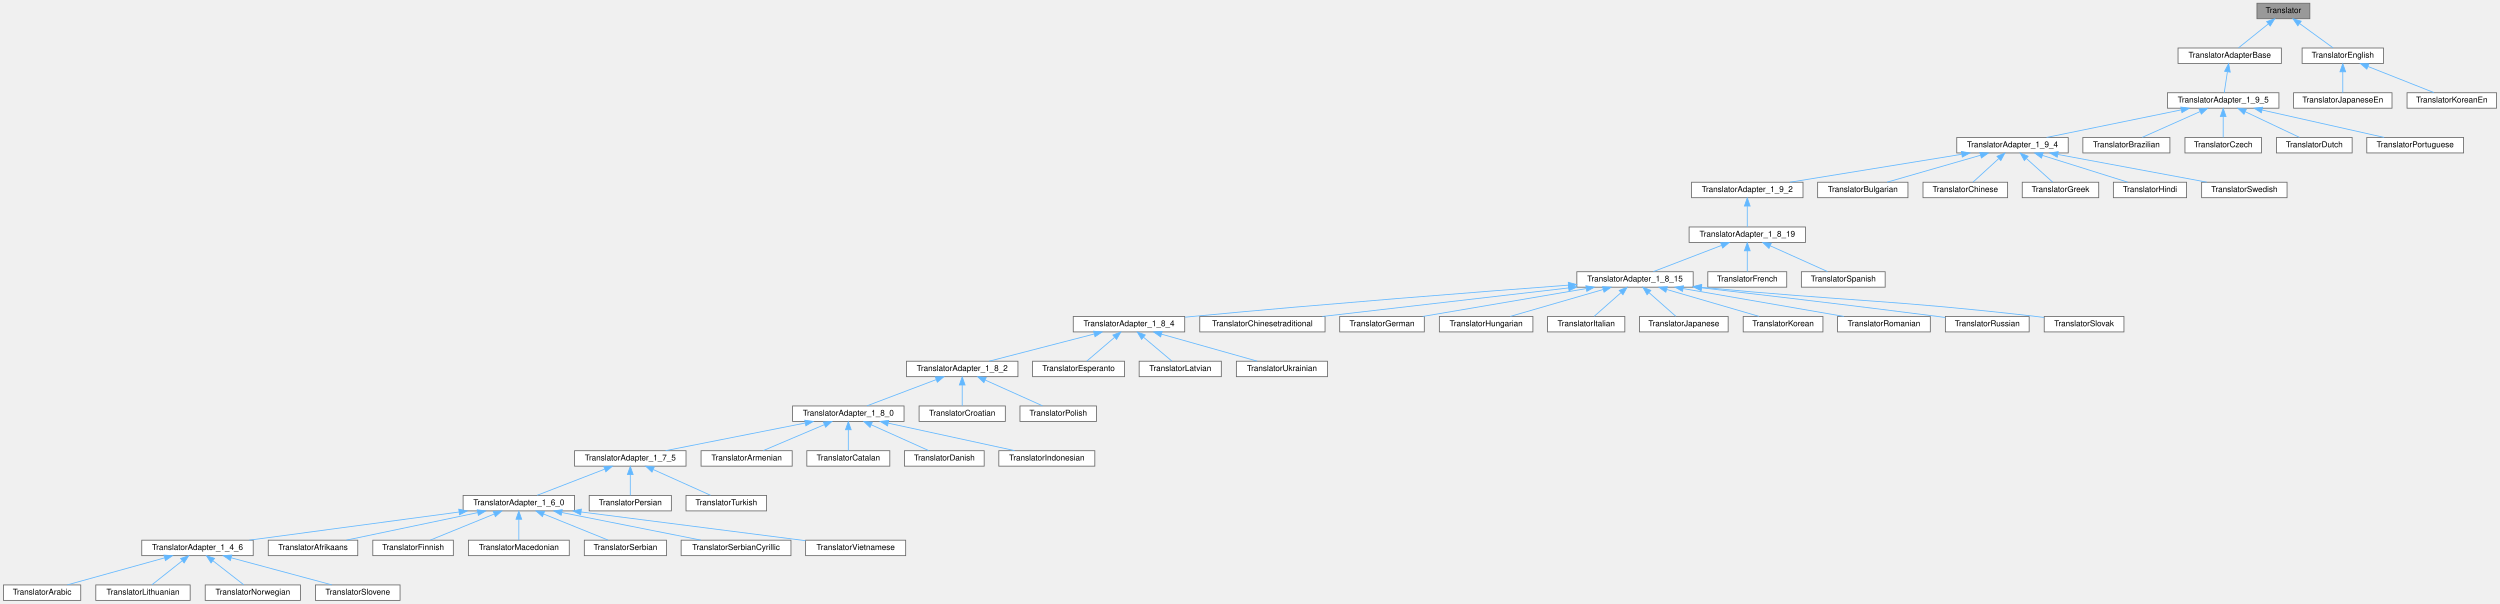
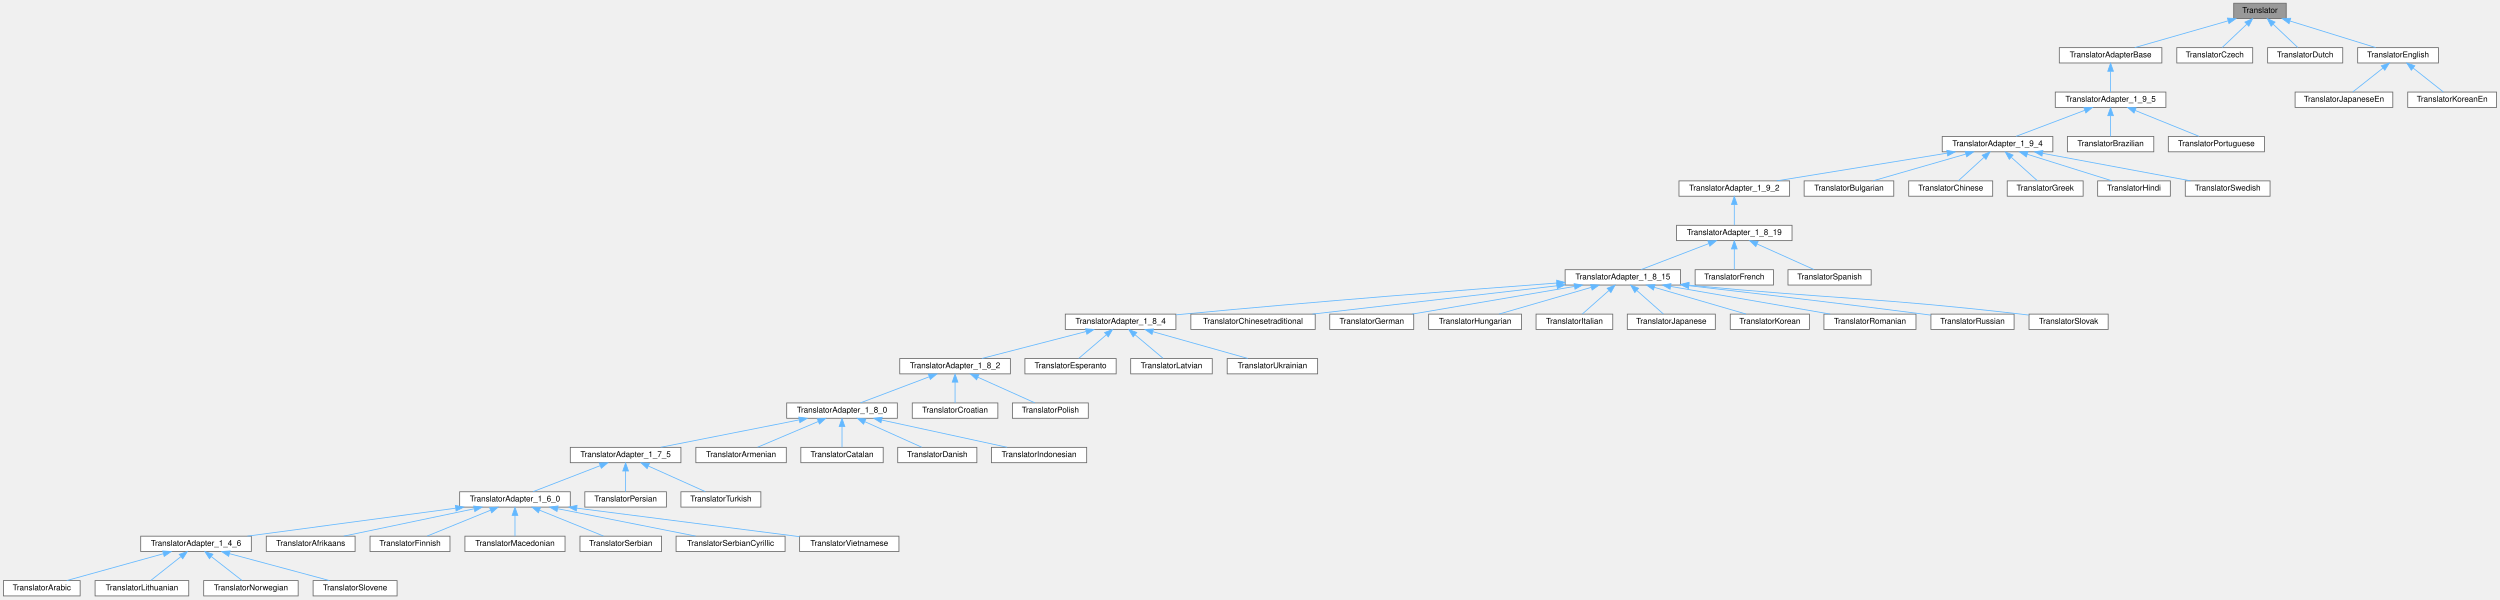
- <svg xmlns="http://www.w3.org/2000/svg" xmlns:xlink="http://www.w3.org/1999/xlink" width="3073pt" height="742pt" viewBox="0.00 0.00 3072.50 742.00">
+ <svg xmlns="http://www.w3.org/2000/svg" xmlns:xlink="http://www.w3.org/1999/xlink" width="3096pt" height="742pt" viewBox="0.00 0.00 3095.50 742.00">
  <g id="graph0" class="graph" transform="scale(1 1) rotate(0) translate(4 738)">
    <g id="node1" class="node">
      <g id="a_node1">
        <a xlink:title="Abstract base class for all translatable text fragments.">
-           <polygon fill="#999999" stroke="#666666" points="2835,-734 2770,-734 2770,-715 2835,-715 2835,-734" />
-           <text text-anchor="middle" x="2802.5" y="-722" font-family="Helvetica,sans-Serif" font-size="10.00">Translator</text>
+           <polygon fill="#999999" stroke="#666666" points="2827,-734 2762,-734 2762,-715 2827,-715 2827,-734" />
+           <text text-anchor="middle" x="2794.5" y="-722" font-family="Helvetica,sans-Serif" font-size="10.00">Translator</text>
        </a>
      </g>
    </g>
    <g id="node2" class="node">
      <g id="a_node2">
        <a xlink:href="../../db/d6c/class_translator_adapter_base.html" target="_top" xlink:title="Base of the translator adapter tree.">
-           <polygon fill="white" stroke="#666666" points="2800,-679 2673,-679 2673,-660 2800,-660 2800,-679" />
-           <text text-anchor="middle" x="2736.5" y="-667" font-family="Helvetica,sans-Serif" font-size="10.00">TranslatorAdapterBase</text>
+           <polygon fill="white" stroke="#666666" points="2673,-679 2546,-679 2546,-660 2673,-660 2673,-679" />
+           <text text-anchor="middle" x="2609.5" y="-667" font-family="Helvetica,sans-Serif" font-size="10.00">TranslatorAdapterBase</text>
        </a>
      </g>
    </g>
    <g id="edge1" class="edge">
-       <path fill="none" stroke="#63b8ff" d="M2783.95,-708.6C2772.12,-699.11 2757.21,-687.13 2747.3,-679.17" />
-       <polygon fill="#63b8ff" stroke="#63b8ff" points="2781.91,-711.45 2791.9,-714.98 2786.29,-705.99 2781.91,-711.45" />
+       <path fill="none" stroke="#63b8ff" d="M2755,-712.18C2720.4,-702.27 2670.87,-688.08 2639.46,-679.08" />
+       <polygon fill="#63b8ff" stroke="#63b8ff" points="2754.2,-715.6 2764.78,-714.98 2756.13,-708.87 2754.2,-715.6" />
+     </g>
+     <g id="node53" class="node">
+       <g id="a_node53">
+         <a xlink:href="../../dd/d8a/class_translator_czech.html" target="_top" xlink:title=" ">
+           <polygon fill="white" stroke="#666666" points="2785.5,-679 2691.5,-679 2691.5,-660 2785.5,-660 2785.5,-679" />
+           <text text-anchor="middle" x="2738.5" y="-667" font-family="Helvetica,sans-Serif" font-size="10.00">TranslatorCzech</text>
+         </a>
+       </g>
+     </g>
+     <g id="edge52" class="edge">
+       <path fill="none" stroke="#63b8ff" d="M2778.17,-708.04C2768.24,-698.64 2755.91,-686.98 2747.66,-679.17" />
+       <polygon fill="#63b8ff" stroke="#63b8ff" points="2775.83,-710.65 2785.5,-714.98 2780.65,-705.57 2775.83,-710.65" />
+     </g>
+     <g id="node54" class="node">
+       <g id="a_node54">
+         <a xlink:href="../../d9/d1b/class_translator_dutch.html" target="_top" xlink:title=" ">
+           <polygon fill="white" stroke="#666666" points="2897,-679 2804,-679 2804,-660 2897,-660 2897,-679" />
+           <text text-anchor="middle" x="2850.5" y="-667" font-family="Helvetica,sans-Serif" font-size="10.00">TranslatorDutch</text>
+         </a>
+       </g>
+     </g>
+     <g id="edge53" class="edge">
+       <path fill="none" stroke="#63b8ff" d="M2810.83,-708.04C2820.76,-698.64 2833.09,-686.98 2841.34,-679.17" />
+       <polygon fill="#63b8ff" stroke="#63b8ff" points="2808.35,-705.57 2803.5,-714.98 2813.17,-710.65 2808.35,-705.57" />
    </g>
    <g id="node55" class="node">
      <g id="a_node55">
        <a xlink:href="../../d6/d78/class_translator_english.html" target="_top" xlink:title=" ">
-           <polygon fill="white" stroke="#666666" points="2925.5,-679 2825.5,-679 2825.5,-660 2925.5,-660 2925.5,-679" />
-           <text text-anchor="middle" x="2875.5" y="-667" font-family="Helvetica,sans-Serif" font-size="10.00">TranslatorEnglish</text>
+           <polygon fill="white" stroke="#666666" points="3015.5,-679 2915.5,-679 2915.5,-660 3015.5,-660 3015.5,-679" />
+           <text text-anchor="middle" x="2965.5" y="-667" font-family="Helvetica,sans-Serif" font-size="10.00">TranslatorEnglish</text>
        </a>
      </g>
    </g>
    <g id="edge54" class="edge">
-       <path fill="none" stroke="#63b8ff" d="M2822.64,-708.88C2835.78,-699.34 2852.48,-687.21 2863.56,-679.17" />
-       <polygon fill="#63b8ff" stroke="#63b8ff" points="2820.26,-706.28 2814.23,-714.98 2824.38,-711.94 2820.26,-706.28" />
+       <path fill="none" stroke="#63b8ff" d="M2831.84,-711.93C2863.78,-702.03 2909.02,-688.01 2937.81,-679.08" />
+       <polygon fill="#63b8ff" stroke="#63b8ff" points="2830.49,-708.68 2821.97,-714.98 2832.56,-715.37 2830.49,-708.68" />
    </g>
    <g id="node3" class="node">
      <g id="a_node3">
        <a xlink:href="../../dd/dba/class_translator_adapter__1__9__5.html" target="_top" xlink:title=" ">
-           <polygon fill="white" stroke="#666666" points="2797,-624 2660,-624 2660,-605 2797,-605 2797,-624" />
-           <text text-anchor="middle" x="2728.5" y="-612" font-family="Helvetica,sans-Serif" font-size="10.00">TranslatorAdapter_1_9_5</text>
+           <polygon fill="white" stroke="#666666" points="2678,-624 2541,-624 2541,-605 2678,-605 2678,-624" />
+           <text text-anchor="middle" x="2609.5" y="-612" font-family="Helvetica,sans-Serif" font-size="10.00">TranslatorAdapter_1_9_5</text>
        </a>
      </g>
    </g>
    <g id="edge2" class="edge">
-       <path fill="none" stroke="#63b8ff" d="M2733.66,-649.66C2732.34,-640.93 2730.84,-630.99 2729.8,-624.09" />
-       <polygon fill="#63b8ff" stroke="#63b8ff" points="2730.23,-650.38 2735.18,-659.75 2737.15,-649.34 2730.23,-650.38" />
+       <path fill="none" stroke="#63b8ff" d="M2609.5,-649.66C2609.5,-640.93 2609.5,-630.99 2609.5,-624.09" />
+       <polygon fill="#63b8ff" stroke="#63b8ff" points="2606,-649.75 2609.5,-659.75 2613,-649.75 2606,-649.75" />
    </g>
    <g id="node4" class="node">
      <g id="a_node4">
        <a xlink:href="../../d0/d33/class_translator_adapter__1__9__4.html" target="_top" xlink:title=" ">
          <polygon fill="white" stroke="#666666" points="2538,-569 2401,-569 2401,-550 2538,-550 2538,-569" />
          <text text-anchor="middle" x="2469.5" y="-557" font-family="Helvetica,sans-Serif" font-size="10.00">TranslatorAdapter_1_9_4</text>
        </a>
      </g>
    </g>
    <g id="edge3" class="edge">
-       <path fill="none" stroke="#63b8ff" d="M2676.9,-602.94C2628.35,-593.01 2556.56,-578.31 2511.44,-569.08" />
-       <polygon fill="#63b8ff" stroke="#63b8ff" points="2676.39,-606.41 2686.89,-604.98 2677.79,-599.55 2676.39,-606.41" />
+       <path fill="none" stroke="#63b8ff" d="M2577.59,-601.42C2551.62,-591.59 2515.58,-577.95 2492.4,-569.17" />
+       <polygon fill="#63b8ff" stroke="#63b8ff" points="2576.42,-604.72 2587.01,-604.98 2578.89,-598.17 2576.42,-604.72" />
    </g>
    <g id="node51" class="node">
      <g id="a_node51">
        <a xlink:href="../../d2/d4c/class_translator_brazilian.html" target="_top" xlink:title=" ">
          <polygon fill="white" stroke="#666666" points="2663,-569 2556,-569 2556,-550 2663,-550 2663,-569" />
          <text text-anchor="middle" x="2609.5" y="-557" font-family="Helvetica,sans-Serif" font-size="10.00">TranslatorBrazilian</text>
        </a>
      </g>
    </g>
    <g id="edge50" class="edge">
-       <path fill="none" stroke="#63b8ff" d="M2700.2,-600.9C2678.22,-591.11 2648.32,-577.79 2628.97,-569.17" />
-       <polygon fill="#63b8ff" stroke="#63b8ff" points="2698.82,-604.11 2709.38,-604.98 2701.67,-597.72 2698.82,-604.11" />
+       <path fill="none" stroke="#63b8ff" d="M2609.5,-594.66C2609.5,-585.93 2609.5,-575.99 2609.5,-569.09" />
+       <polygon fill="#63b8ff" stroke="#63b8ff" points="2606,-594.75 2609.5,-604.75 2613,-594.75 2606,-594.75" />
    </g>
    <g id="node52" class="node">
      <g id="a_node52">
-         <a xlink:href="../../dd/d8a/class_translator_czech.html" target="_top" xlink:title=" ">
-           <polygon fill="white" stroke="#666666" points="2775.5,-569 2681.5,-569 2681.5,-550 2775.5,-550 2775.5,-569" />
-           <text text-anchor="middle" x="2728.5" y="-557" font-family="Helvetica,sans-Serif" font-size="10.00">TranslatorCzech</text>
+         <a xlink:href="../../dc/df2/class_translator_portuguese.html" target="_top" xlink:title=" ">
+           <polygon fill="white" stroke="#666666" points="2800,-569 2681,-569 2681,-550 2800,-550 2800,-569" />
+           <text text-anchor="middle" x="2740.5" y="-557" font-family="Helvetica,sans-Serif" font-size="10.00">TranslatorPortuguese</text>
        </a>
      </g>
    </g>
    <g id="edge51" class="edge">
-       <path fill="none" stroke="#63b8ff" d="M2728.5,-594.66C2728.5,-585.93 2728.5,-575.99 2728.5,-569.09" />
-       <polygon fill="#63b8ff" stroke="#63b8ff" points="2725,-594.75 2728.5,-604.75 2732,-594.75 2725,-594.75" />
-     </g>
-     <g id="node53" class="node">
-       <g id="a_node53">
-         <a xlink:href="../../d9/d1b/class_translator_dutch.html" target="_top" xlink:title=" ">
-           <polygon fill="white" stroke="#666666" points="2887,-569 2794,-569 2794,-550 2887,-550 2887,-569" />
-           <text text-anchor="middle" x="2840.5" y="-557" font-family="Helvetica,sans-Serif" font-size="10.00">TranslatorDutch</text>
-         </a>
-       </g>
-     </g>
-     <g id="edge52" class="edge">
-       <path fill="none" stroke="#63b8ff" d="M2755.69,-600.63C2776.32,-590.87 2804.12,-577.71 2822.18,-569.17" />
-       <polygon fill="#63b8ff" stroke="#63b8ff" points="2754.04,-597.54 2746.49,-604.98 2757.03,-603.87 2754.04,-597.54" />
-     </g>
-     <g id="node54" class="node">
-       <g id="a_node54">
-         <a xlink:href="../../dc/df2/class_translator_portuguese.html" target="_top" xlink:title=" ">
-           <polygon fill="white" stroke="#666666" points="3024,-569 2905,-569 2905,-550 3024,-550 3024,-569" />
-           <text text-anchor="middle" x="2964.5" y="-557" font-family="Helvetica,sans-Serif" font-size="10.00">TranslatorPortuguese</text>
-         </a>
-       </g>
-     </g>
-     <g id="edge53" class="edge">
-       <path fill="none" stroke="#63b8ff" d="M2776.35,-602.75C2820.58,-592.82 2885.43,-578.26 2926.29,-569.08" />
-       <polygon fill="#63b8ff" stroke="#63b8ff" points="2775.41,-599.38 2766.42,-604.98 2776.94,-606.21 2775.41,-599.38" />
+       <path fill="none" stroke="#63b8ff" d="M2640,-601.16C2664.25,-591.35 2697.57,-577.87 2719.07,-569.17" />
+       <polygon fill="#63b8ff" stroke="#63b8ff" points="2638.5,-597.99 2630.55,-604.98 2641.13,-604.48 2638.5,-597.99" />
    </g>
    <g id="node5" class="node">
      <g id="a_node5">
        <a xlink:href="../../d3/d2e/class_translator_adapter__1__9__2.html" target="_top" xlink:title=" ">
          <polygon fill="white" stroke="#666666" points="2212,-514 2075,-514 2075,-495 2212,-495 2212,-514" />
          <text text-anchor="middle" x="2143.5" y="-502" font-family="Helvetica,sans-Serif" font-size="10.00">TranslatorAdapter_1_9_2</text>
        </a>
      </g>
    </g>
    <g id="edge4" class="edge">
      <path fill="none" stroke="#63b8ff" d="M2407.2,-548.37C2345.99,-538.42 2253.62,-523.4 2196.02,-514.04" />
      <polygon fill="#63b8ff" stroke="#63b8ff" points="2406.69,-551.83 2417.12,-549.98 2407.81,-544.93 2406.69,-551.83" />
    </g>
    <g id="node46" class="node">
      <g id="a_node46">
        <a xlink:href="../../da/dbb/class_translator_bulgarian.html" target="_top" xlink:title=" ">
          <polygon fill="white" stroke="#666666" points="2341,-514 2230,-514 2230,-495 2341,-495 2341,-514" />
          <text text-anchor="middle" x="2285.5" y="-502" font-family="Helvetica,sans-Serif" font-size="10.00">TranslatorBulgarian</text>
        </a>
      </g>
    </g>
    <g id="edge45" class="edge">
      <path fill="none" stroke="#63b8ff" d="M2430.21,-547.18C2395.8,-537.27 2346.54,-523.08 2315.29,-514.08" />
      <polygon fill="#63b8ff" stroke="#63b8ff" points="2429.36,-550.58 2439.94,-549.98 2431.3,-543.85 2429.36,-550.58" />
    </g>
    <g id="node47" class="node">
      <g id="a_node47">
        <a xlink:href="../../d6/db6/class_translator_chinese.html" target="_top" xlink:title=" ">
          <polygon fill="white" stroke="#666666" points="2463.5,-514 2359.5,-514 2359.5,-495 2463.5,-495 2463.5,-514" />
          <text text-anchor="middle" x="2411.5" y="-502" font-family="Helvetica,sans-Serif" font-size="10.00">TranslatorChinese</text>
        </a>
      </g>
    </g>
    <g id="edge46" class="edge">
      <path fill="none" stroke="#63b8ff" d="M2452.59,-543.04C2442.3,-533.64 2429.53,-521.98 2420.99,-514.17" />
      <polygon fill="#63b8ff" stroke="#63b8ff" points="2450.44,-545.82 2460.18,-549.98 2455.16,-540.66 2450.44,-545.82" />
    </g>
    <g id="node48" class="node">
      <g id="a_node48">
        <a xlink:href="../../df/d75/class_translator_greek.html" target="_top" xlink:title=" ">
          <polygon fill="white" stroke="#666666" points="2575.5,-514 2481.5,-514 2481.5,-495 2575.5,-495 2575.5,-514" />
          <text text-anchor="middle" x="2528.5" y="-502" font-family="Helvetica,sans-Serif" font-size="10.00">TranslatorGreek</text>
        </a>
      </g>
    </g>
    <g id="edge47" class="edge">
      <path fill="none" stroke="#63b8ff" d="M2486.7,-543.04C2497.17,-533.64 2510.15,-521.98 2518.85,-514.17" />
      <polygon fill="#63b8ff" stroke="#63b8ff" points="2484.08,-540.7 2478.98,-549.98 2488.76,-545.91 2484.08,-540.7" />
    </g>
    <g id="node49" class="node">
      <g id="a_node49">
        <a xlink:href="../../d1/d8a/class_translator_hindi.html" target="_top" xlink:title=" ">
          <polygon fill="white" stroke="#666666" points="2683.5,-514 2593.5,-514 2593.5,-495 2683.5,-495 2683.5,-514" />
          <text text-anchor="middle" x="2638.5" y="-502" font-family="Helvetica,sans-Serif" font-size="10.00">TranslatorHindi</text>
        </a>
      </g>
    </g>
    <g id="edge48" class="edge">
      <path fill="none" stroke="#63b8ff" d="M2506.4,-546.93C2537.97,-537.03 2582.68,-523.01 2611.13,-514.08" />
      <polygon fill="#63b8ff" stroke="#63b8ff" points="2505.15,-543.65 2496.65,-549.98 2507.24,-550.33 2505.15,-543.65" />
    </g>
    <g id="node50" class="node">
      <g id="a_node50">
        <a xlink:href="../../d5/d5c/class_translator_swedish.html" target="_top" xlink:title=" ">
          <polygon fill="white" stroke="#666666" points="2807,-514 2702,-514 2702,-495 2807,-495 2807,-514" />
          <text text-anchor="middle" x="2754.5" y="-502" font-family="Helvetica,sans-Serif" font-size="10.00">TranslatorSwedish</text>
        </a>
      </g>
    </g>
    <g id="edge49" class="edge">
      <path fill="none" stroke="#63b8ff" d="M2525.28,-548.13C2578.71,-538.19 2658.39,-523.37 2708.35,-514.08" />
      <polygon fill="#63b8ff" stroke="#63b8ff" points="2524.48,-544.72 2515.29,-549.98 2525.76,-551.6 2524.48,-544.72" />
    </g>
    <g id="node6" class="node">
      <g id="a_node6">
        <a xlink:href="../../de/dde/class_translator_adapter__1__8__19.html" target="_top" xlink:title=" ">
          <polygon fill="white" stroke="#666666" points="2215,-459 2072,-459 2072,-440 2215,-440 2215,-459" />
          <text text-anchor="middle" x="2143.5" y="-447" font-family="Helvetica,sans-Serif" font-size="10.00">TranslatorAdapter_1_8_19</text>
        </a>
      </g>
    </g>
    <g id="edge5" class="edge">
      <path fill="none" stroke="#63b8ff" d="M2143.5,-484.66C2143.5,-475.93 2143.5,-465.99 2143.5,-459.09" />
      <polygon fill="#63b8ff" stroke="#63b8ff" points="2140,-484.75 2143.5,-494.75 2147,-484.75 2140,-484.75" />
    </g>
    <g id="node7" class="node">
      <g id="a_node7">
        <a xlink:href="../../d4/d2e/class_translator_adapter__1__8__15.html" target="_top" xlink:title=" ">
          <polygon fill="white" stroke="#666666" points="2077,-404 1934,-404 1934,-385 2077,-385 2077,-404" />
          <text text-anchor="middle" x="2005.5" y="-392" font-family="Helvetica,sans-Serif" font-size="10.00">TranslatorAdapter_1_8_15</text>
        </a>
      </g>
    </g>
    <g id="edge6" class="edge">
      <path fill="none" stroke="#63b8ff" d="M2111.71,-436.29C2086.13,-426.47 2050.83,-412.91 2028.08,-404.17" />
      <polygon fill="#63b8ff" stroke="#63b8ff" points="2110.74,-439.67 2121.33,-439.98 2113.25,-433.13 2110.74,-439.67" />
    </g>
    <g id="node44" class="node">
      <g id="a_node44">
        <a xlink:href="../../da/d1a/class_translator_french.html" target="_top" xlink:title=" ">
          <polygon fill="white" stroke="#666666" points="2192,-404 2095,-404 2095,-385 2192,-385 2192,-404" />
          <text text-anchor="middle" x="2143.5" y="-392" font-family="Helvetica,sans-Serif" font-size="10.00">TranslatorFrench</text>
        </a>
      </g>
    </g>
    <g id="edge43" class="edge">
      <path fill="none" stroke="#63b8ff" d="M2143.5,-429.66C2143.5,-420.93 2143.5,-410.99 2143.5,-404.09" />
      <polygon fill="#63b8ff" stroke="#63b8ff" points="2140,-429.75 2143.5,-439.75 2147,-429.75 2140,-429.75" />
    </g>
    <g id="node45" class="node">
      <g id="a_node45">
        <a xlink:href="../../dc/d44/class_translator_spanish.html" target="_top" xlink:title=" ">
          <polygon fill="white" stroke="#666666" points="2313,-404 2210,-404 2210,-385 2313,-385 2313,-404" />
          <text text-anchor="middle" x="2261.5" y="-392" font-family="Helvetica,sans-Serif" font-size="10.00">TranslatorSpanish</text>
        </a>
      </g>
    </g>
    <g id="edge44" class="edge">
      <path fill="none" stroke="#63b8ff" d="M2171.85,-435.77C2193.62,-425.99 2223.09,-412.75 2242.2,-404.17" />
      <polygon fill="#63b8ff" stroke="#63b8ff" points="2170.15,-432.69 2162.46,-439.98 2173.01,-439.08 2170.15,-432.69" />
    </g>
    <g id="node8" class="node">
      <g id="a_node8">
        <a xlink:href="../../de/d2f/class_translator_adapter__1__8__4.html" target="_top" xlink:title=" ">
          <polygon fill="white" stroke="#666666" points="1452,-349 1315,-349 1315,-330 1452,-330 1452,-349" />
          <text text-anchor="middle" x="1383.5" y="-337" font-family="Helvetica,sans-Serif" font-size="10.00">TranslatorAdapter_1_8_4</text>
        </a>
      </g>
    </g>
    <g id="edge7" class="edge">
      <path fill="none" stroke="#63b8ff" d="M1923.69,-387.5C1817.19,-379.53 1625.31,-364.62 1461.5,-349 1458.52,-348.72 1455.47,-348.42 1452.39,-348.11" />
      <polygon fill="#63b8ff" stroke="#63b8ff" points="1923.49,-390.99 1933.72,-388.25 1924.01,-384.01 1923.49,-390.99" />
    </g>
    <g id="node35" class="node">
      <g id="a_node35">
        <a xlink:href="../../dd/df6/class_translator_chinesetraditional.html" target="_top" xlink:title=" ">
          <polygon fill="white" stroke="#666666" points="1624.5,-349 1470.5,-349 1470.5,-330 1624.5,-330 1624.5,-349" />
          <text text-anchor="middle" x="1547.5" y="-337" font-family="Helvetica,sans-Serif" font-size="10.00">TranslatorChinesetraditional</text>
        </a>
      </g>
    </g>
    <g id="edge34" class="edge">
      <path fill="none" stroke="#63b8ff" d="M1923.97,-384.07C1838.08,-374.13 1704.03,-358.61 1621.21,-349.03" />
      <polygon fill="#63b8ff" stroke="#63b8ff" points="1923.6,-387.55 1933.94,-385.22 1924.41,-380.59 1923.6,-387.55" />
    </g>
    <g id="node36" class="node">
      <g id="a_node36">
        <a xlink:href="../../d6/d07/class_translator_german.html" target="_top" xlink:title=" ">
          <polygon fill="white" stroke="#666666" points="1746.5,-349 1642.5,-349 1642.5,-330 1746.5,-330 1746.5,-349" />
          <text text-anchor="middle" x="1694.5" y="-337" font-family="Helvetica,sans-Serif" font-size="10.00">TranslatorGerman</text>
        </a>
      </g>
    </g>
    <g id="edge35" class="edge">
      <path fill="none" stroke="#63b8ff" d="M1945.34,-383.25C1886.94,-373.3 1799.32,-358.36 1744.6,-349.04" />
      <polygon fill="#63b8ff" stroke="#63b8ff" points="1945.09,-386.75 1955.53,-384.98 1946.26,-379.85 1945.09,-386.75" />
    </g>
    <g id="node37" class="node">
      <g id="a_node37">
        <a xlink:href="../../db/d5f/class_translator_hungarian.html" target="_top" xlink:title=" ">
          <polygon fill="white" stroke="#666666" points="1880,-349 1765,-349 1765,-330 1880,-330 1880,-349" />
          <text text-anchor="middle" x="1822.5" y="-337" font-family="Helvetica,sans-Serif" font-size="10.00">TranslatorHungarian</text>
        </a>
      </g>
    </g>
    <g id="edge36" class="edge">
      <path fill="none" stroke="#63b8ff" d="M1966.43,-382.18C1932.2,-372.27 1883.21,-358.08 1852.13,-349.08" />
      <polygon fill="#63b8ff" stroke="#63b8ff" points="1965.52,-385.56 1976.1,-384.98 1967.47,-378.84 1965.52,-385.56" />
    </g>
    <g id="node38" class="node">
      <g id="a_node38">
        <a xlink:href="../../d2/df8/class_translator_italian.html" target="_top" xlink:title=" ">
          <polygon fill="white" stroke="#666666" points="1993,-349 1898,-349 1898,-330 1993,-330 1993,-349" />
          <text text-anchor="middle" x="1945.5" y="-337" font-family="Helvetica,sans-Serif" font-size="10.00">TranslatorItalian</text>
        </a>
      </g>
    </g>
    <g id="edge37" class="edge">
      <path fill="none" stroke="#63b8ff" d="M1988.32,-378.32C1977.62,-368.87 1964.24,-357.06 1955.32,-349.17" />
      <polygon fill="#63b8ff" stroke="#63b8ff" points="1986.05,-380.99 1995.86,-384.98 1990.68,-375.74 1986.05,-380.99" />
    </g>
    <g id="node39" class="node">
      <g id="a_node39">
        <a xlink:href="../../d1/d6a/class_translator_japanese.html" target="_top" xlink:title=" ">
          <polygon fill="white" stroke="#666666" points="2120,-349 2011,-349 2011,-330 2120,-330 2120,-349" />
          <text text-anchor="middle" x="2065.5" y="-337" font-family="Helvetica,sans-Serif" font-size="10.00">TranslatorJapanese</text>
        </a>
      </g>
    </g>
    <g id="edge38" class="edge">
      <path fill="none" stroke="#63b8ff" d="M2022.68,-378.32C2033.38,-368.87 2046.76,-357.06 2055.68,-349.17" />
      <polygon fill="#63b8ff" stroke="#63b8ff" points="2020.32,-375.74 2015.14,-384.98 2024.95,-380.99 2020.32,-375.74" />
    </g>
    <g id="node40" class="node">
      <g id="a_node40">
        <a xlink:href="../../db/dcc/class_translator_korean.html" target="_top" xlink:title=" ">
          <polygon fill="white" stroke="#666666" points="2236.5,-349 2138.5,-349 2138.5,-330 2236.5,-330 2236.5,-349" />
          <text text-anchor="middle" x="2187.5" y="-337" font-family="Helvetica,sans-Serif" font-size="10.00">TranslatorKorean</text>
        </a>
      </g>
    </g>
    <g id="edge39" class="edge">
      <path fill="none" stroke="#63b8ff" d="M2044.36,-382.18C2078.4,-372.27 2127.12,-358.08 2158.03,-349.08" />
      <polygon fill="#63b8ff" stroke="#63b8ff" points="2043.36,-378.83 2034.74,-384.98 2045.32,-385.55 2043.36,-378.83" />
    </g>
    <g id="node41" class="node">
      <g id="a_node41">
        <a xlink:href="../../da/d32/class_translator_romanian.html" target="_top" xlink:title=" ">
          <polygon fill="white" stroke="#666666" points="2368.5,-349 2254.5,-349 2254.5,-330 2368.5,-330 2368.5,-349" />
          <text text-anchor="middle" x="2311.5" y="-337" font-family="Helvetica,sans-Serif" font-size="10.00">TranslatorRomanian</text>
        </a>
      </g>
    </g>
    <g id="edge40" class="edge">
      <path fill="none" stroke="#63b8ff" d="M2064.69,-383.25C2122.15,-373.3 2208.36,-358.36 2262.2,-349.04" />
      <polygon fill="#63b8ff" stroke="#63b8ff" points="2063.92,-379.83 2054.66,-384.98 2065.11,-386.73 2063.92,-379.83" />
    </g>
    <g id="node42" class="node">
      <g id="a_node42">
        <a xlink:href="../../d0/dab/class_translator_russian.html" target="_top" xlink:title=" ">
          <polygon fill="white" stroke="#666666" points="2490,-349 2387,-349 2387,-330 2490,-330 2490,-349" />
          <text text-anchor="middle" x="2438.5" y="-337" font-family="Helvetica,sans-Serif" font-size="10.00">TranslatorRussian</text>
        </a>
      </g>
    </g>
    <g id="edge41" class="edge">
      <path fill="none" stroke="#63b8ff" d="M2087.59,-384.14C2163,-375.44 2277.85,-361.9 2377.5,-349 2380.58,-348.6 2383.74,-348.18 2386.92,-347.76" />
      <polygon fill="#63b8ff" stroke="#63b8ff" points="2086.75,-380.72 2077.21,-385.34 2087.55,-387.67 2086.75,-380.72" />
    </g>
    <g id="node43" class="node">
      <g id="a_node43">
        <a xlink:href="../../d2/d53/class_translator_slovak.html" target="_top" xlink:title=" ">
          <polygon fill="white" stroke="#666666" points="2606.5,-349 2508.5,-349 2508.5,-330 2606.5,-330 2606.5,-349" />
          <text text-anchor="middle" x="2557.5" y="-337" font-family="Helvetica,sans-Serif" font-size="10.00">TranslatorSlovak</text>
        </a>
      </g>
    </g>
    <g id="edge42" class="edge">
      <path fill="none" stroke="#63b8ff" d="M2087.01,-384.87C2270.58,-367.36 2318.68,-369.77 2498.5,-349 2501.69,-348.63 2504.97,-348.23 2508.27,-347.8" />
      <polygon fill="#63b8ff" stroke="#63b8ff" points="2086.64,-381.39 2077.02,-385.83 2087.31,-388.36 2086.64,-381.39" />
    </g>
    <g id="node9" class="node">
      <g id="a_node9">
        <a xlink:href="../../d2/d75/class_translator_adapter__1__8__2.html" target="_top" xlink:title=" ">
          <polygon fill="white" stroke="#666666" points="1247,-294 1110,-294 1110,-275 1247,-275 1247,-294" />
          <text text-anchor="middle" x="1178.5" y="-282" font-family="Helvetica,sans-Serif" font-size="10.00">TranslatorAdapter_1_8_2</text>
        </a>
      </g>
    </g>
    <g id="edge8" class="edge">
      <path fill="none" stroke="#63b8ff" d="M1340.71,-327.44C1302.33,-317.52 1246.81,-303.16 1211.69,-294.08" />
      <polygon fill="#63b8ff" stroke="#63b8ff" points="1340.01,-330.87 1350.56,-329.98 1341.76,-324.09 1340.01,-330.87" />
    </g>
    <g id="node32" class="node">
      <g id="a_node32">
        <a xlink:href="../../d2/d07/class_translator_esperanto.html" target="_top" xlink:title=" ">
          <polygon fill="white" stroke="#666666" points="1378,-294 1265,-294 1265,-275 1378,-275 1378,-294" />
          <text text-anchor="middle" x="1321.5" y="-282" font-family="Helvetica,sans-Serif" font-size="10.00">TranslatorEsperanto</text>
        </a>
      </g>
    </g>
    <g id="edge31" class="edge">
      <path fill="none" stroke="#63b8ff" d="M1365.75,-323.32C1354.69,-313.87 1340.87,-302.06 1331.64,-294.17" />
      <polygon fill="#63b8ff" stroke="#63b8ff" points="1363.66,-326.15 1373.54,-329.98 1368.21,-320.83 1363.66,-326.15" />
    </g>
    <g id="node33" class="node">
      <g id="a_node33">
        <a xlink:href="../../d8/d83/class_translator_latvian.html" target="_top" xlink:title=" ">
          <polygon fill="white" stroke="#666666" points="1497,-294 1396,-294 1396,-275 1497,-275 1497,-294" />
          <text text-anchor="middle" x="1446.5" y="-282" font-family="Helvetica,sans-Serif" font-size="10.00">TranslatorLatvian</text>
        </a>
      </g>
    </g>
    <g id="edge32" class="edge">
      <path fill="none" stroke="#63b8ff" d="M1401.54,-323.32C1412.77,-313.87 1426.82,-302.06 1436.19,-294.17" />
      <polygon fill="#63b8ff" stroke="#63b8ff" points="1399.02,-320.87 1393.62,-329.98 1403.53,-326.23 1399.02,-320.87" />
    </g>
    <g id="node34" class="node">
      <g id="a_node34">
        <a xlink:href="../../d1/d56/class_translator_ukrainian.html" target="_top" xlink:title=" ">
          <polygon fill="white" stroke="#666666" points="1627.5,-294 1515.5,-294 1515.5,-275 1627.5,-275 1627.5,-294" />
          <text text-anchor="middle" x="1571.5" y="-282" font-family="Helvetica,sans-Serif" font-size="10.00">TranslatorUkrainian</text>
        </a>
      </g>
    </g>
    <g id="edge33" class="edge">
      <path fill="none" stroke="#63b8ff" d="M1423.64,-327.18C1458.8,-317.27 1509.13,-303.08 1541.06,-294.08" />
      <polygon fill="#63b8ff" stroke="#63b8ff" points="1422.38,-323.9 1413.71,-329.98 1424.28,-330.64 1422.38,-323.9" />
    </g>
    <g id="node10" class="node">
      <g id="a_node10">
        <a xlink:href="../../de/d49/class_translator_adapter__1__8__0.html" target="_top" xlink:title="Adapter class for languages that only contain translations up to version 1.8.0.">
          <polygon fill="white" stroke="#666666" points="1107,-239 970,-239 970,-220 1107,-220 1107,-239" />
          <text text-anchor="middle" x="1038.5" y="-227" font-family="Helvetica,sans-Serif" font-size="10.00">TranslatorAdapter_1_8_0</text>
        </a>
      </g>
    </g>
    <g id="edge9" class="edge">
      <path fill="none" stroke="#63b8ff" d="M1146.59,-271.42C1120.62,-261.59 1084.58,-247.95 1061.4,-239.17" />
      <polygon fill="#63b8ff" stroke="#63b8ff" points="1145.42,-274.72 1156.01,-274.98 1147.89,-268.17 1145.42,-274.72" />
    </g>
    <g id="node30" class="node">
      <g id="a_node30">
        <a xlink:href="../../d9/d82/class_translator_croatian.html" target="_top" xlink:title=" ">
          <polygon fill="white" stroke="#666666" points="1231.5,-239 1125.5,-239 1125.5,-220 1231.5,-220 1231.5,-239" />
          <text text-anchor="middle" x="1178.5" y="-227" font-family="Helvetica,sans-Serif" font-size="10.00">TranslatorCroatian</text>
        </a>
      </g>
    </g>
    <g id="edge29" class="edge">
      <path fill="none" stroke="#63b8ff" d="M1178.5,-264.66C1178.5,-255.93 1178.5,-245.99 1178.5,-239.09" />
      <polygon fill="#63b8ff" stroke="#63b8ff" points="1175,-264.75 1178.5,-274.75 1182,-264.75 1175,-264.75" />
    </g>
    <g id="node31" class="node">
      <g id="a_node31">
        <a xlink:href="../../de/d82/class_translator_polish.html" target="_top" xlink:title=" ">
          <polygon fill="white" stroke="#666666" points="1343.5,-239 1249.5,-239 1249.5,-220 1343.5,-220 1343.5,-239" />
          <text text-anchor="middle" x="1296.5" y="-227" font-family="Helvetica,sans-Serif" font-size="10.00">TranslatorPolish</text>
        </a>
      </g>
    </g>
    <g id="edge30" class="edge">
      <path fill="none" stroke="#63b8ff" d="M1206.85,-270.77C1228.62,-260.99 1258.09,-247.75 1277.2,-239.17" />
      <polygon fill="#63b8ff" stroke="#63b8ff" points="1205.15,-267.69 1197.46,-274.98 1208.01,-274.08 1205.15,-267.69" />
    </g>
    <g id="node11" class="node">
      <g id="a_node11">
        <a xlink:href="../../da/d24/class_translator_adapter__1__7__5.html" target="_top" xlink:title="Adapter class for languages that only contain translations up to version 1.7.5.">
          <polygon fill="white" stroke="#666666" points="839,-184 702,-184 702,-165 839,-165 839,-184" />
          <text text-anchor="middle" x="770.5" y="-172" font-family="Helvetica,sans-Serif" font-size="10.00">TranslatorAdapter_1_7_5</text>
        </a>
      </g>
    </g>
    <g id="edge10" class="edge">
      <path fill="none" stroke="#63b8ff" d="M985.42,-218C935.18,-208.07 860.68,-193.33 813.9,-184.08" />
      <polygon fill="#63b8ff" stroke="#63b8ff" points="984.95,-221.48 995.44,-219.98 986.31,-214.61 984.95,-221.48" />
    </g>
    <g id="node26" class="node">
      <g id="a_node26">
        <a xlink:href="../../da/db8/class_translator_armenian.html" target="_top" xlink:title=" ">
          <polygon fill="white" stroke="#666666" points="969.5,-184 857.5,-184 857.5,-165 969.5,-165 969.5,-184" />
          <text text-anchor="middle" x="913.5" y="-172" font-family="Helvetica,sans-Serif" font-size="10.00">TranslatorArmenian</text>
        </a>
      </g>
    </g>
    <g id="edge25" class="edge">
      <path fill="none" stroke="#63b8ff" d="M1009.09,-216.03C985.97,-206.23 954.37,-192.83 933.95,-184.17" />
      <polygon fill="#63b8ff" stroke="#63b8ff" points="1007.84,-219.3 1018.42,-219.98 1010.58,-212.86 1007.84,-219.3" />
    </g>
    <g id="node27" class="node">
      <g id="a_node27">
        <a xlink:href="../../d9/dc1/class_translator_catalan.html" target="_top" xlink:title=" ">
          <polygon fill="white" stroke="#666666" points="1089.5,-184 987.5,-184 987.5,-165 1089.5,-165 1089.5,-184" />
          <text text-anchor="middle" x="1038.5" y="-172" font-family="Helvetica,sans-Serif" font-size="10.00">TranslatorCatalan</text>
        </a>
      </g>
    </g>
    <g id="edge26" class="edge">
      <path fill="none" stroke="#63b8ff" d="M1038.5,-209.66C1038.5,-200.93 1038.5,-190.99 1038.5,-184.09" />
      <polygon fill="#63b8ff" stroke="#63b8ff" points="1035,-209.75 1038.5,-219.75 1042,-209.75 1035,-209.75" />
    </g>
    <g id="node28" class="node">
      <g id="a_node28">
        <a xlink:href="../../d7/d21/class_translator_danish.html" target="_top" xlink:title=" ">
          <polygon fill="white" stroke="#666666" points="1205.5,-184 1107.5,-184 1107.5,-165 1205.5,-165 1205.5,-184" />
          <text text-anchor="middle" x="1156.5" y="-172" font-family="Helvetica,sans-Serif" font-size="10.00">TranslatorDanish</text>
        </a>
      </g>
    </g>
    <g id="edge27" class="edge">
      <path fill="none" stroke="#63b8ff" d="M1066.85,-215.77C1088.62,-205.99 1118.09,-192.75 1137.2,-184.17" />
      <polygon fill="#63b8ff" stroke="#63b8ff" points="1065.15,-212.69 1057.46,-219.98 1068.01,-219.08 1065.15,-212.69" />
    </g>
    <g id="node29" class="node">
      <g id="a_node29">
        <a xlink:href="../../df/dc8/class_translator_indonesian.html" target="_top" xlink:title=" ">
          <polygon fill="white" stroke="#666666" points="1341.5,-184 1223.5,-184 1223.5,-165 1341.5,-165 1341.5,-184" />
          <text text-anchor="middle" x="1282.5" y="-172" font-family="Helvetica,sans-Serif" font-size="10.00">TranslatorIndonesian</text>
        </a>
      </g>
    </g>
    <g id="edge28" class="edge">
      <path fill="none" stroke="#63b8ff" d="M1087.69,-217.82C1133.42,-207.88 1200.66,-193.28 1242.99,-184.08" />
      <polygon fill="#63b8ff" stroke="#63b8ff" points="1086.73,-214.44 1077.7,-219.98 1088.22,-221.28 1086.73,-214.44" />
    </g>
    <g id="node12" class="node">
      <g id="a_node12">
        <a xlink:href="../../d3/da1/class_translator_adapter__1__6__0.html" target="_top" xlink:title="Adapter class for languages that only contain translations up to version 1.6.0.">
          <polygon fill="white" stroke="#666666" points="702,-129 565,-129 565,-110 702,-110 702,-129" />
          <text text-anchor="middle" x="633.5" y="-117" font-family="Helvetica,sans-Serif" font-size="10.00">TranslatorAdapter_1_6_0</text>
        </a>
      </g>
    </g>
    <g id="edge11" class="edge">
      <path fill="none" stroke="#63b8ff" d="M738.94,-161.29C713.55,-151.47 678.5,-137.91 655.91,-129.17" />
      <polygon fill="#63b8ff" stroke="#63b8ff" points="737.9,-164.64 748.49,-164.98 740.42,-158.11 737.9,-164.64" />
    </g>
    <g id="node24" class="node">
      <g id="a_node24">
        <a xlink:href="../../d5/d43/class_translator_persian.html" target="_top" xlink:title=" ">
          <polygon fill="white" stroke="#666666" points="821,-129 720,-129 720,-110 821,-110 821,-129" />
          <text text-anchor="middle" x="770.5" y="-117" font-family="Helvetica,sans-Serif" font-size="10.00">TranslatorPersian</text>
        </a>
      </g>
    </g>
    <g id="edge23" class="edge">
      <path fill="none" stroke="#63b8ff" d="M770.5,-154.66C770.5,-145.93 770.5,-135.99 770.5,-129.09" />
      <polygon fill="#63b8ff" stroke="#63b8ff" points="767,-154.75 770.5,-164.75 774,-154.75 767,-154.75" />
    </g>
    <g id="node25" class="node">
      <g id="a_node25">
        <a xlink:href="../../dd/d80/class_translator_turkish.html" target="_top" xlink:title=" ">
          <polygon fill="white" stroke="#666666" points="938,-129 839,-129 839,-110 938,-110 938,-129" />
          <text text-anchor="middle" x="888.5" y="-117" font-family="Helvetica,sans-Serif" font-size="10.00">TranslatorTurkish</text>
        </a>
      </g>
    </g>
    <g id="edge24" class="edge">
      <path fill="none" stroke="#63b8ff" d="M798.85,-160.77C820.62,-150.99 850.09,-137.75 869.2,-129.17" />
      <polygon fill="#63b8ff" stroke="#63b8ff" points="797.15,-157.69 789.46,-164.98 800.01,-164.08 797.15,-157.69" />
    </g>
    <g id="node13" class="node">
      <g id="a_node13">
        <a xlink:href="../../d4/d2b/class_translator_adapter__1__4__6.html" target="_top" xlink:title="Adapter class for languages that only contain translations up to version 1.4.6.">
          <polygon fill="white" stroke="#666666" points="307,-74 170,-74 170,-55 307,-55 307,-74" />
          <text text-anchor="middle" x="238.5" y="-62" font-family="Helvetica,sans-Serif" font-size="10.00">TranslatorAdapter_1_4_6</text>
        </a>
      </g>
    </g>
    <g id="edge12" class="edge">
      <path fill="none" stroke="#63b8ff" d="M559.84,-108.62C485.69,-98.67 372.5,-83.48 302.13,-74.04" />
      <polygon fill="#63b8ff" stroke="#63b8ff" points="559.66,-112.12 570.04,-109.98 560.59,-105.19 559.66,-112.12" />
    </g>
    <g id="node18" class="node">
      <g id="a_node18">
        <a xlink:href="../../d3/d65/class_translator_afrikaans.html" target="_top" xlink:title=" ">
          <polygon fill="white" stroke="#666666" points="435.5,-74 325.5,-74 325.5,-55 435.5,-55 435.5,-74" />
          <text text-anchor="middle" x="380.5" y="-62" font-family="Helvetica,sans-Serif" font-size="10.00">TranslatorAfrikaans</text>
        </a>
      </g>
    </g>
    <g id="edge17" class="edge">
      <path fill="none" stroke="#63b8ff" d="M582.8,-107.88C535.38,-97.94 465.45,-83.3 421.47,-74.08" />
      <polygon fill="#63b8ff" stroke="#63b8ff" points="582.35,-111.36 592.85,-109.98 583.78,-104.51 582.35,-111.36" />
    </g>
    <g id="node19" class="node">
      <g id="a_node19">
        <a xlink:href="../../de/df7/class_translator_finnish.html" target="_top" xlink:title=" ">
          <polygon fill="white" stroke="#666666" points="553,-74 454,-74 454,-55 553,-55 553,-74" />
          <text text-anchor="middle" x="503.5" y="-62" font-family="Helvetica,sans-Serif" font-size="10.00">TranslatorFinnish</text>
        </a>
      </g>
    </g>
    <g id="edge18" class="edge">
      <path fill="none" stroke="#63b8ff" d="M603.23,-106.16C579.16,-96.35 546.1,-82.87 524.77,-74.17" />
      <polygon fill="#63b8ff" stroke="#63b8ff" points="602.03,-109.45 612.61,-109.98 604.67,-102.97 602.03,-109.45" />
    </g>
    <g id="node20" class="node">
      <g id="a_node20">
        <a xlink:href="../../d9/ddf/class_translator_macedonian.html" target="_top" xlink:title=" ">
          <polygon fill="white" stroke="#666666" points="695.5,-74 571.5,-74 571.5,-55 695.5,-55 695.5,-74" />
          <text text-anchor="middle" x="633.5" y="-62" font-family="Helvetica,sans-Serif" font-size="10.00">TranslatorMacedonian</text>
        </a>
      </g>
    </g>
    <g id="edge19" class="edge">
      <path fill="none" stroke="#63b8ff" d="M633.5,-99.66C633.5,-90.93 633.5,-80.99 633.5,-74.09" />
      <polygon fill="#63b8ff" stroke="#63b8ff" points="630,-99.75 633.5,-109.75 637,-99.75 630,-99.75" />
    </g>
    <g id="node21" class="node">
      <g id="a_node21">
        <a xlink:href="../../d5/d0a/class_translator_serbian.html" target="_top" xlink:title=" ">
          <polygon fill="white" stroke="#666666" points="815,-74 714,-74 714,-55 815,-55 815,-74" />
          <text text-anchor="middle" x="764.5" y="-62" font-family="Helvetica,sans-Serif" font-size="10.00">TranslatorSerbian</text>
        </a>
      </g>
    </g>
    <g id="edge20" class="edge">
      <path fill="none" stroke="#63b8ff" d="M664,-106.16C688.25,-96.35 721.57,-82.87 743.07,-74.17" />
      <polygon fill="#63b8ff" stroke="#63b8ff" points="662.5,-102.99 654.55,-109.98 665.13,-109.48 662.5,-102.99" />
    </g>
    <g id="node22" class="node">
      <g id="a_node22">
        <a xlink:href="../../dc/d03/class_translator_serbian_cyrillic.html" target="_top" xlink:title=" ">
          <polygon fill="white" stroke="#666666" points="968,-74 833,-74 833,-55 968,-55 968,-74" />
          <text text-anchor="middle" x="900.5" y="-62" font-family="Helvetica,sans-Serif" font-size="10.00">TranslatorSerbianCyrillic</text>
        </a>
      </g>
    </g>
    <g id="edge21" class="edge">
      <path fill="none" stroke="#63b8ff" d="M686.38,-108C736.43,-98.07 810.66,-83.33 857.27,-74.08" />
      <polygon fill="#63b8ff" stroke="#63b8ff" points="685.53,-104.6 676.4,-109.98 686.89,-111.47 685.53,-104.6" />
    </g>
    <g id="node23" class="node">
      <g id="a_node23">
        <a xlink:href="../../df/d20/class_translator_vietnamese.html" target="_top" xlink:title=" ">
          <polygon fill="white" stroke="#666666" points="1109,-74 986,-74 986,-55 1109,-55 1109,-74" />
          <text text-anchor="middle" x="1047.5" y="-62" font-family="Helvetica,sans-Serif" font-size="10.00">TranslatorVietnamese</text>
        </a>
      </g>
    </g>
    <g id="edge22" class="edge">
      <path fill="none" stroke="#63b8ff" d="M709.97,-108.71C789.48,-98.53 912.37,-82.8 985.88,-73.39" />
      <polygon fill="#63b8ff" stroke="#63b8ff" points="709.49,-105.24 700.02,-109.98 710.38,-112.19 709.49,-105.24" />
    </g>
    <g id="node14" class="node">
      <g id="a_node14">
        <a xlink:href="../../d3/de9/class_translator_arabic.html" target="_top" xlink:title=" ">
          <polygon fill="white" stroke="#666666" points="95,-19 0,-19 0,0 95,0 95,-19" />
          <text text-anchor="middle" x="47.5" y="-7" font-family="Helvetica,sans-Serif" font-size="10.00">TranslatorArabic</text>
        </a>
      </g>
    </g>
    <g id="edge13" class="edge">
      <path fill="none" stroke="#63b8ff" d="M197.72,-52.18C162,-42.27 110.87,-28.08 78.43,-19.08" />
      <polygon fill="#63b8ff" stroke="#63b8ff" points="197.24,-55.68 207.81,-54.98 199.11,-48.94 197.24,-55.68" />
    </g>
    <g id="node15" class="node">
      <g id="a_node15">
        <a xlink:href="../../dc/d53/class_translator_lithuanian.html" target="_top" xlink:title=" ">
          <polygon fill="white" stroke="#666666" points="229.5,-19 113.5,-19 113.5,0 229.5,0 229.5,-19" />
          <text text-anchor="middle" x="171.5" y="-7" font-family="Helvetica,sans-Serif" font-size="10.00">TranslatorLithuanian</text>
        </a>
      </g>
    </g>
    <g id="edge14" class="edge">
      <path fill="none" stroke="#63b8ff" d="M219.67,-48.6C207.66,-39.11 192.53,-27.13 182.46,-19.17" />
      <polygon fill="#63b8ff" stroke="#63b8ff" points="217.72,-51.53 227.74,-54.98 222.06,-46.04 217.72,-51.53" />
    </g>
    <g id="node16" class="node">
      <g id="a_node16">
        <a xlink:href="../../dd/d38/class_translator_norwegian.html" target="_top" xlink:title=" ">
          <polygon fill="white" stroke="#666666" points="365,-19 248,-19 248,0 365,0 365,-19" />
          <text text-anchor="middle" x="306.5" y="-7" font-family="Helvetica,sans-Serif" font-size="10.00">TranslatorNorwegian</text>
        </a>
      </g>
    </g>
    <g id="edge15" class="edge">
      <path fill="none" stroke="#63b8ff" d="M257.62,-48.6C269.8,-39.11 285.16,-27.13 295.38,-19.17" />
      <polygon fill="#63b8ff" stroke="#63b8ff" points="255.16,-46.08 249.43,-54.98 259.46,-51.6 255.16,-46.08" />
    </g>
    <g id="node17" class="node">
      <g id="a_node17">
        <a xlink:href="../../dd/d0b/class_translator_slovene.html" target="_top" xlink:title=" ">
          <polygon fill="white" stroke="#666666" points="487.5,-19 383.5,-19 383.5,0 487.5,0 487.5,-19" />
          <text text-anchor="middle" x="435.5" y="-7" font-family="Helvetica,sans-Serif" font-size="10.00">TranslatorSlovene</text>
        </a>
      </g>
    </g>
    <g id="edge16" class="edge">
      <path fill="none" stroke="#63b8ff" d="M280.09,-52.31C316.95,-42.39 370,-28.12 403.6,-19.08" />
      <polygon fill="#63b8ff" stroke="#63b8ff" points="278.9,-49.01 270.15,-54.98 280.72,-55.77 278.9,-49.01" />
    </g>
    <g id="node56" class="node">
      <g id="a_node56">
        <a xlink:href="../../d0/d16/class_translator_japanese_en.html" target="_top" xlink:title=" ">
-           <polygon fill="white" stroke="#666666" points="2936,-624 2815,-624 2815,-605 2936,-605 2936,-624" />
-           <text text-anchor="middle" x="2875.5" y="-612" font-family="Helvetica,sans-Serif" font-size="10.00">TranslatorJapaneseEn</text>
+           <polygon fill="white" stroke="#666666" points="2959,-624 2838,-624 2838,-605 2959,-605 2959,-624" />
+           <text text-anchor="middle" x="2898.5" y="-612" font-family="Helvetica,sans-Serif" font-size="10.00">TranslatorJapaneseEn</text>
        </a>
      </g>
    </g>
    <g id="edge55" class="edge">
-       <path fill="none" stroke="#63b8ff" d="M2875.5,-649.66C2875.5,-640.93 2875.5,-630.99 2875.5,-624.09" />
-       <polygon fill="#63b8ff" stroke="#63b8ff" points="2872,-649.75 2875.5,-659.75 2879,-649.75 2872,-649.75" />
+       <path fill="none" stroke="#63b8ff" d="M2946.67,-653.6C2934.66,-644.11 2919.53,-632.13 2909.46,-624.17" />
+       <polygon fill="#63b8ff" stroke="#63b8ff" points="2944.72,-656.53 2954.74,-659.98 2949.06,-651.04 2944.72,-656.53" />
    </g>
    <g id="node57" class="node">
      <g id="a_node57">
        <a xlink:href="../../d0/d3a/class_translator_korean_en.html" target="_top" xlink:title=" ">
-           <polygon fill="white" stroke="#666666" points="3064.5,-624 2954.5,-624 2954.5,-605 3064.5,-605 3064.5,-624" />
-           <text text-anchor="middle" x="3009.5" y="-612" font-family="Helvetica,sans-Serif" font-size="10.00">TranslatorKoreanEn</text>
+           <polygon fill="white" stroke="#666666" points="3087.5,-624 2977.5,-624 2977.5,-605 3087.5,-605 3087.5,-624" />
+           <text text-anchor="middle" x="3032.5" y="-612" font-family="Helvetica,sans-Serif" font-size="10.00">TranslatorKoreanEn</text>
        </a>
      </g>
    </g>
    <g id="edge56" class="edge">
-       <path fill="none" stroke="#63b8ff" d="M2906.37,-656.29C2931.2,-646.47 2965.49,-632.91 2987.58,-624.17" />
-       <polygon fill="#63b8ff" stroke="#63b8ff" points="2905.04,-653.05 2897.03,-659.98 2907.62,-659.56 2905.04,-653.05" />
+       <path fill="none" stroke="#63b8ff" d="M2984.33,-653.6C2996.34,-644.11 3011.47,-632.13 3021.54,-624.17" />
+       <polygon fill="#63b8ff" stroke="#63b8ff" points="2981.94,-651.04 2976.26,-659.98 2986.28,-656.53 2981.94,-651.04" />
    </g>
  </g>
</svg>
